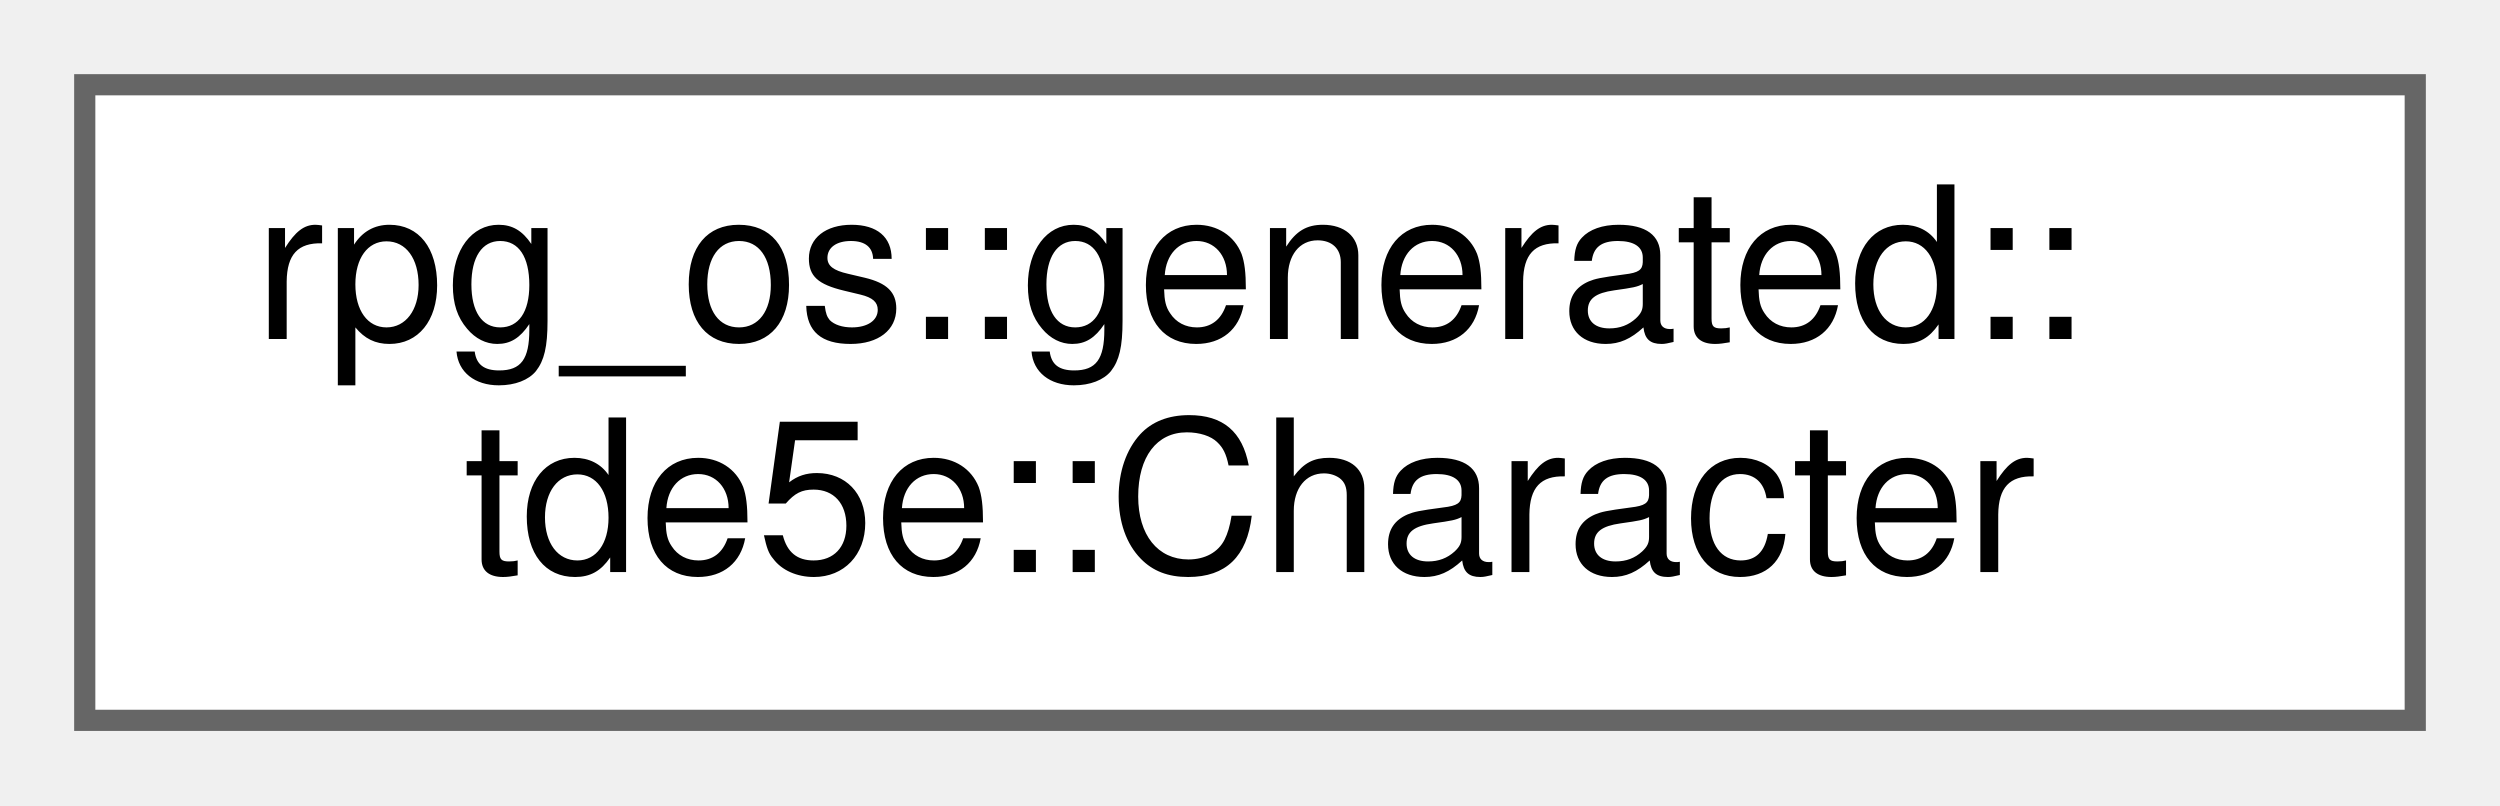
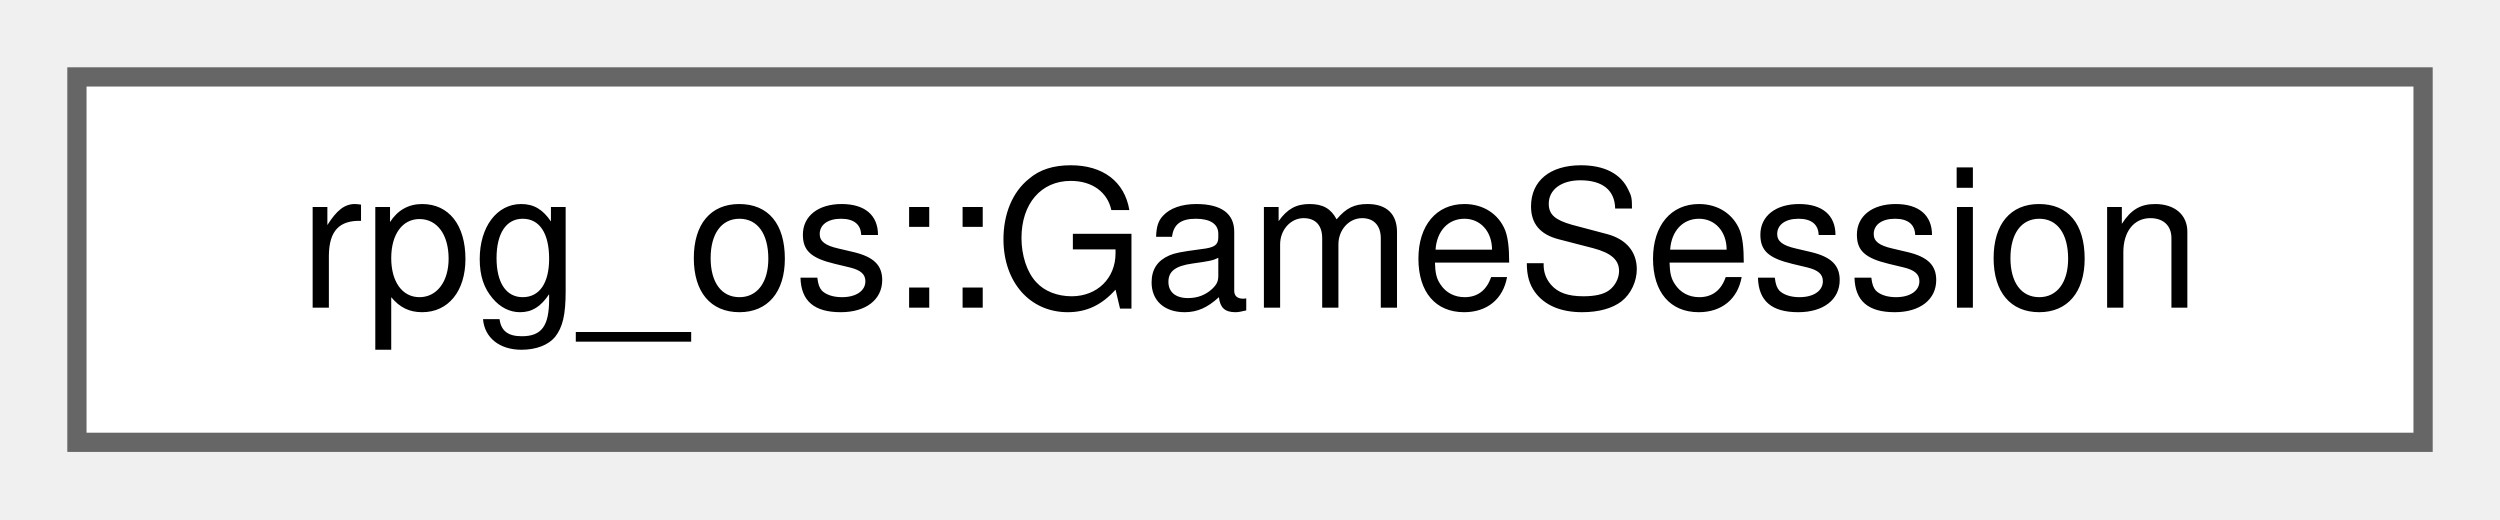
- <svg xmlns="http://www.w3.org/2000/svg" xmlns:xlink="http://www.w3.org/1999/xlink" width="118pt" height="38pt" viewBox="0.00 0.00 118.00 38.00">
-   <g id="graph0" class="graph" transform="scale(1 1) rotate(0) translate(4 34)">
+ <svg xmlns="http://www.w3.org/2000/svg" xmlns:xlink="http://www.w3.org/1999/xlink" width="130pt" height="27pt" viewBox="0.00 0.00 130.00 27.00">
+   <g id="graph0" class="graph" transform="scale(1 1) rotate(0) translate(4 23)">
    <g id="Node000000" class="node">
      <g id="a_Node000000">
-         <a xlink:href="classrpg__os_1_1generated_1_1tde5e_1_1Character.html" target="_top" xlink:title=" ">
-           <polygon fill="white" stroke="#666666" points="110,-30 0,-30 0,0 110,0 110,-30" />
-           <text text-anchor="start" x="8" y="-18" font-family="Helvetica,sans-Serif" font-size="10.00">rpg_os::generated::</text>
-           <text text-anchor="middle" x="55" y="-7" font-family="Helvetica,sans-Serif" font-size="10.00">tde5e::Character</text>
+         <a xlink:href="classrpg__os_1_1GameSession.html" target="_top" xlink:title="Application-facing session facade (see the file doc comment).">
+           <polygon fill="white" stroke="#666666" points="122,-19 0,-19 0,0 122,0 122,-19" />
+           <text text-anchor="middle" x="61" y="-7" font-family="Helvetica,sans-Serif" font-size="10.00">rpg_os::GameSession</text>
        </a>
      </g>
    </g>
  </g>
</svg>
